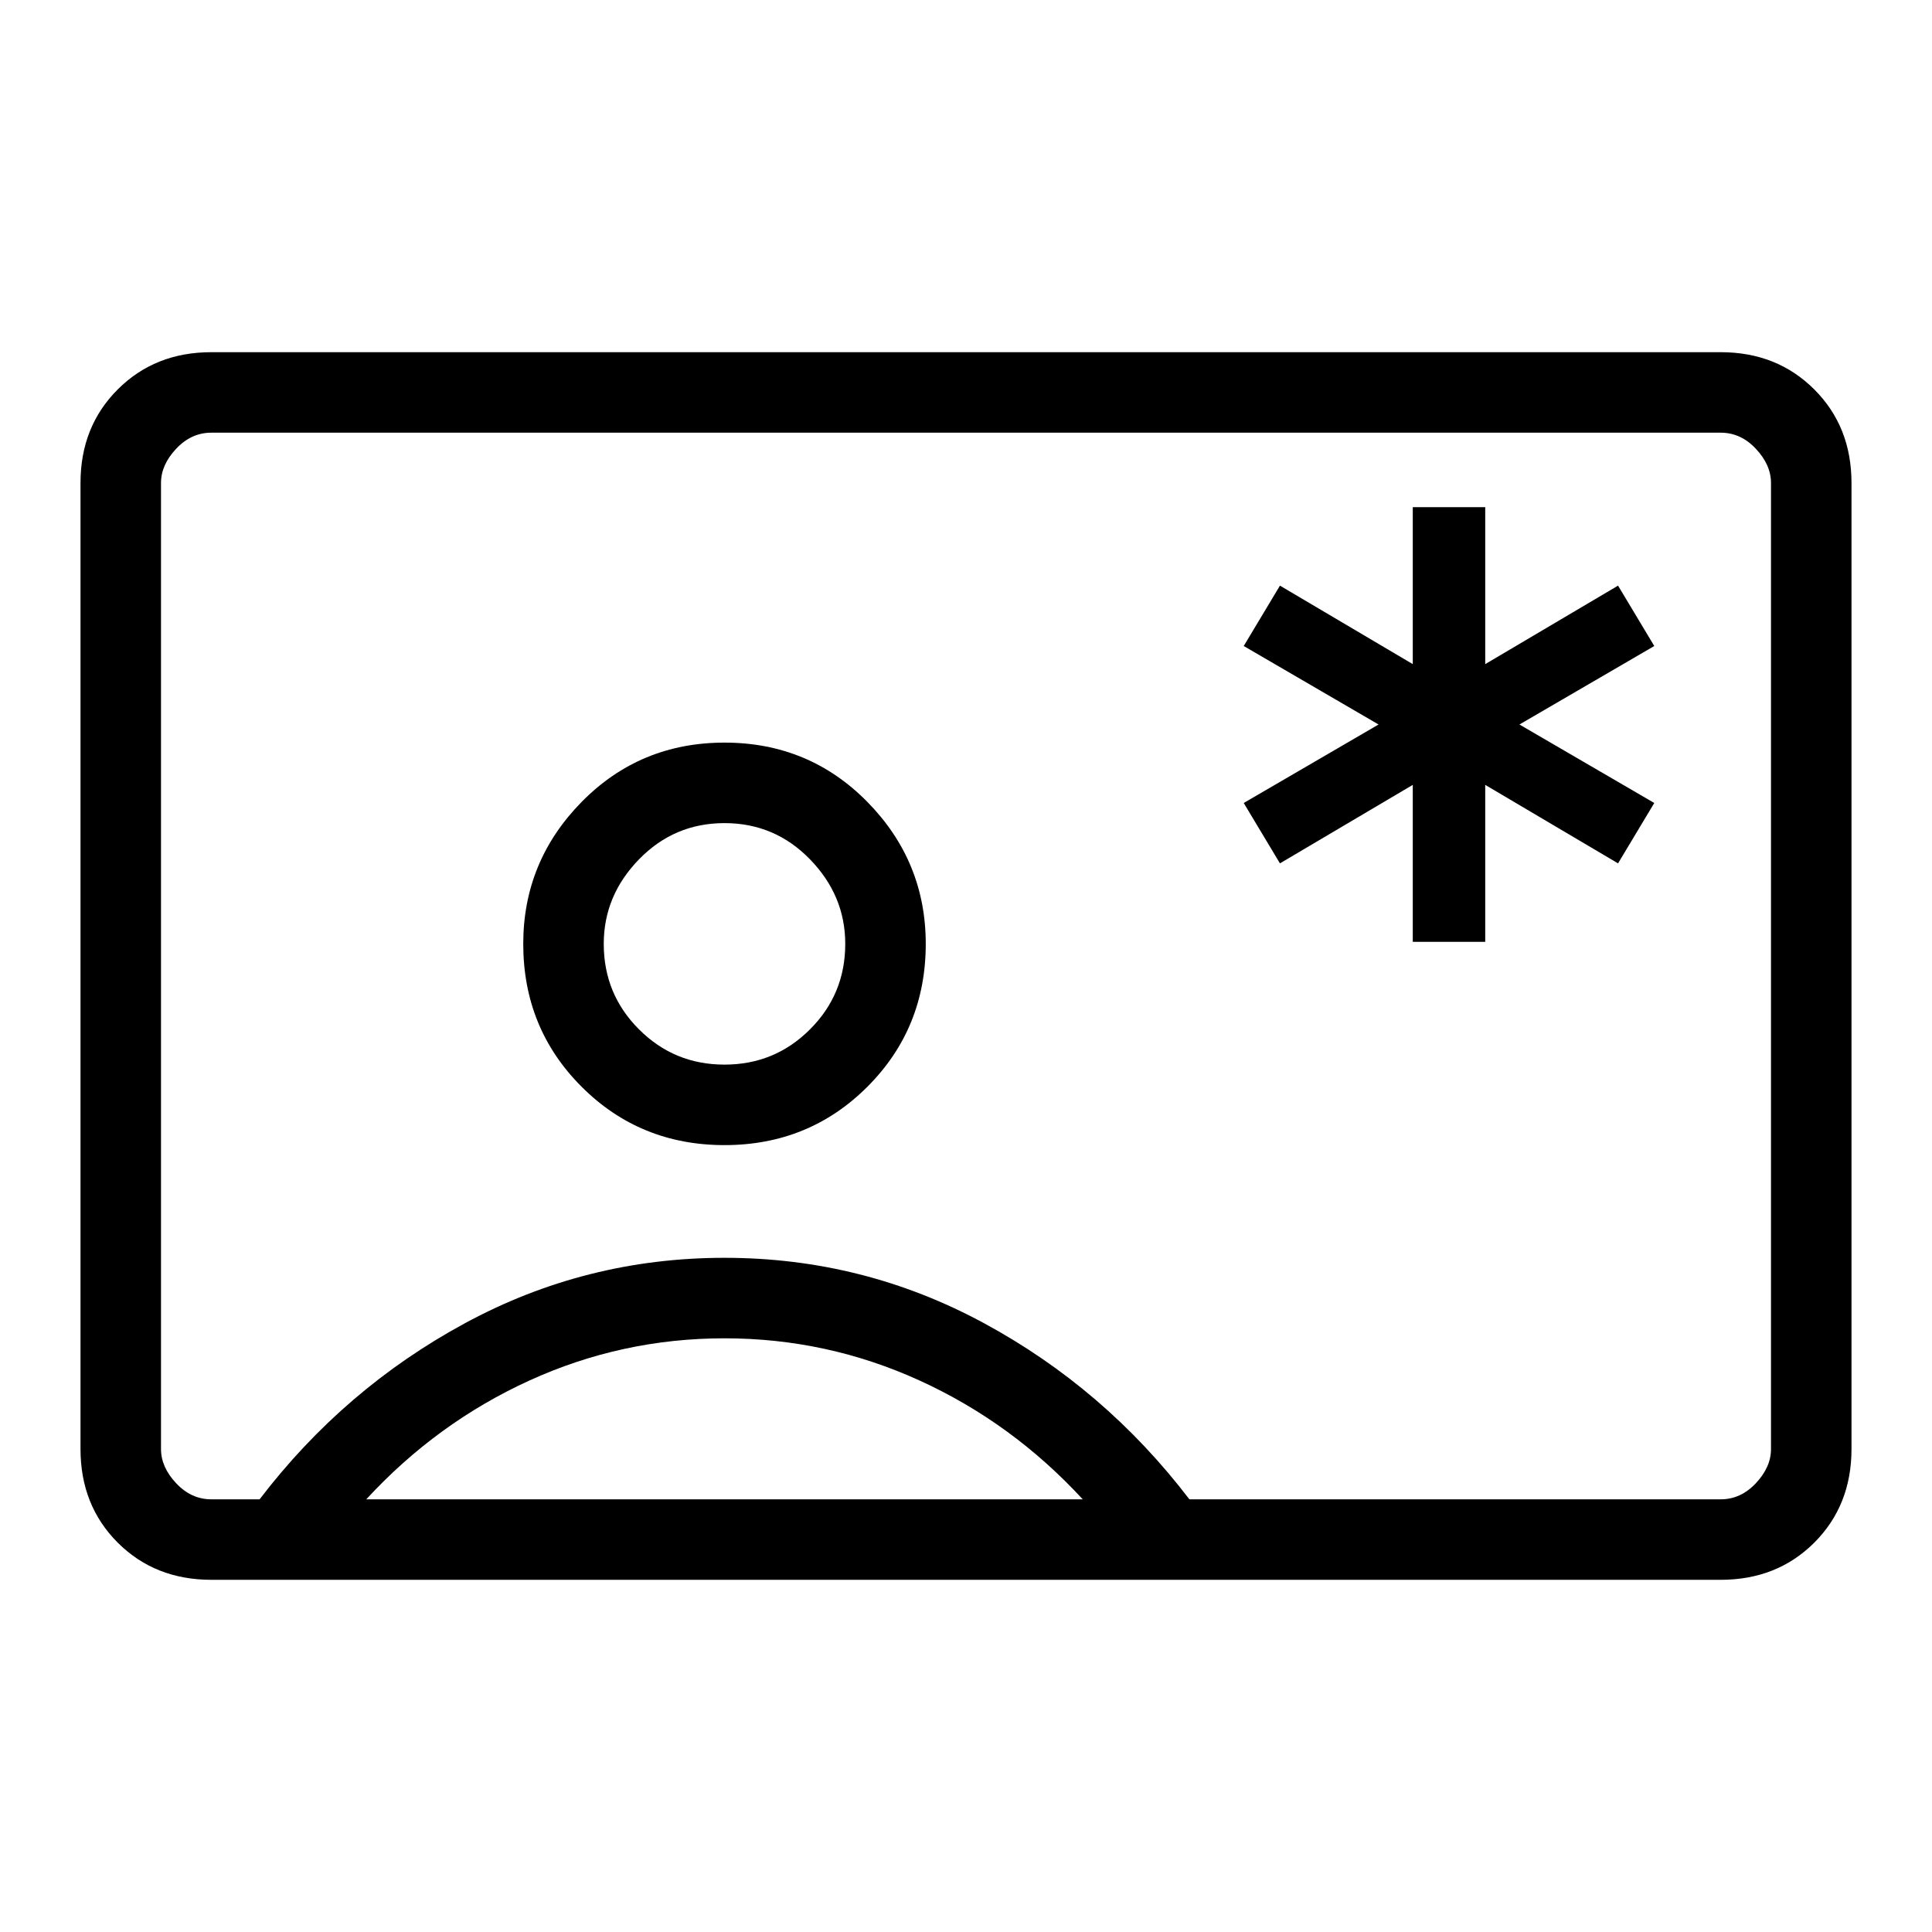
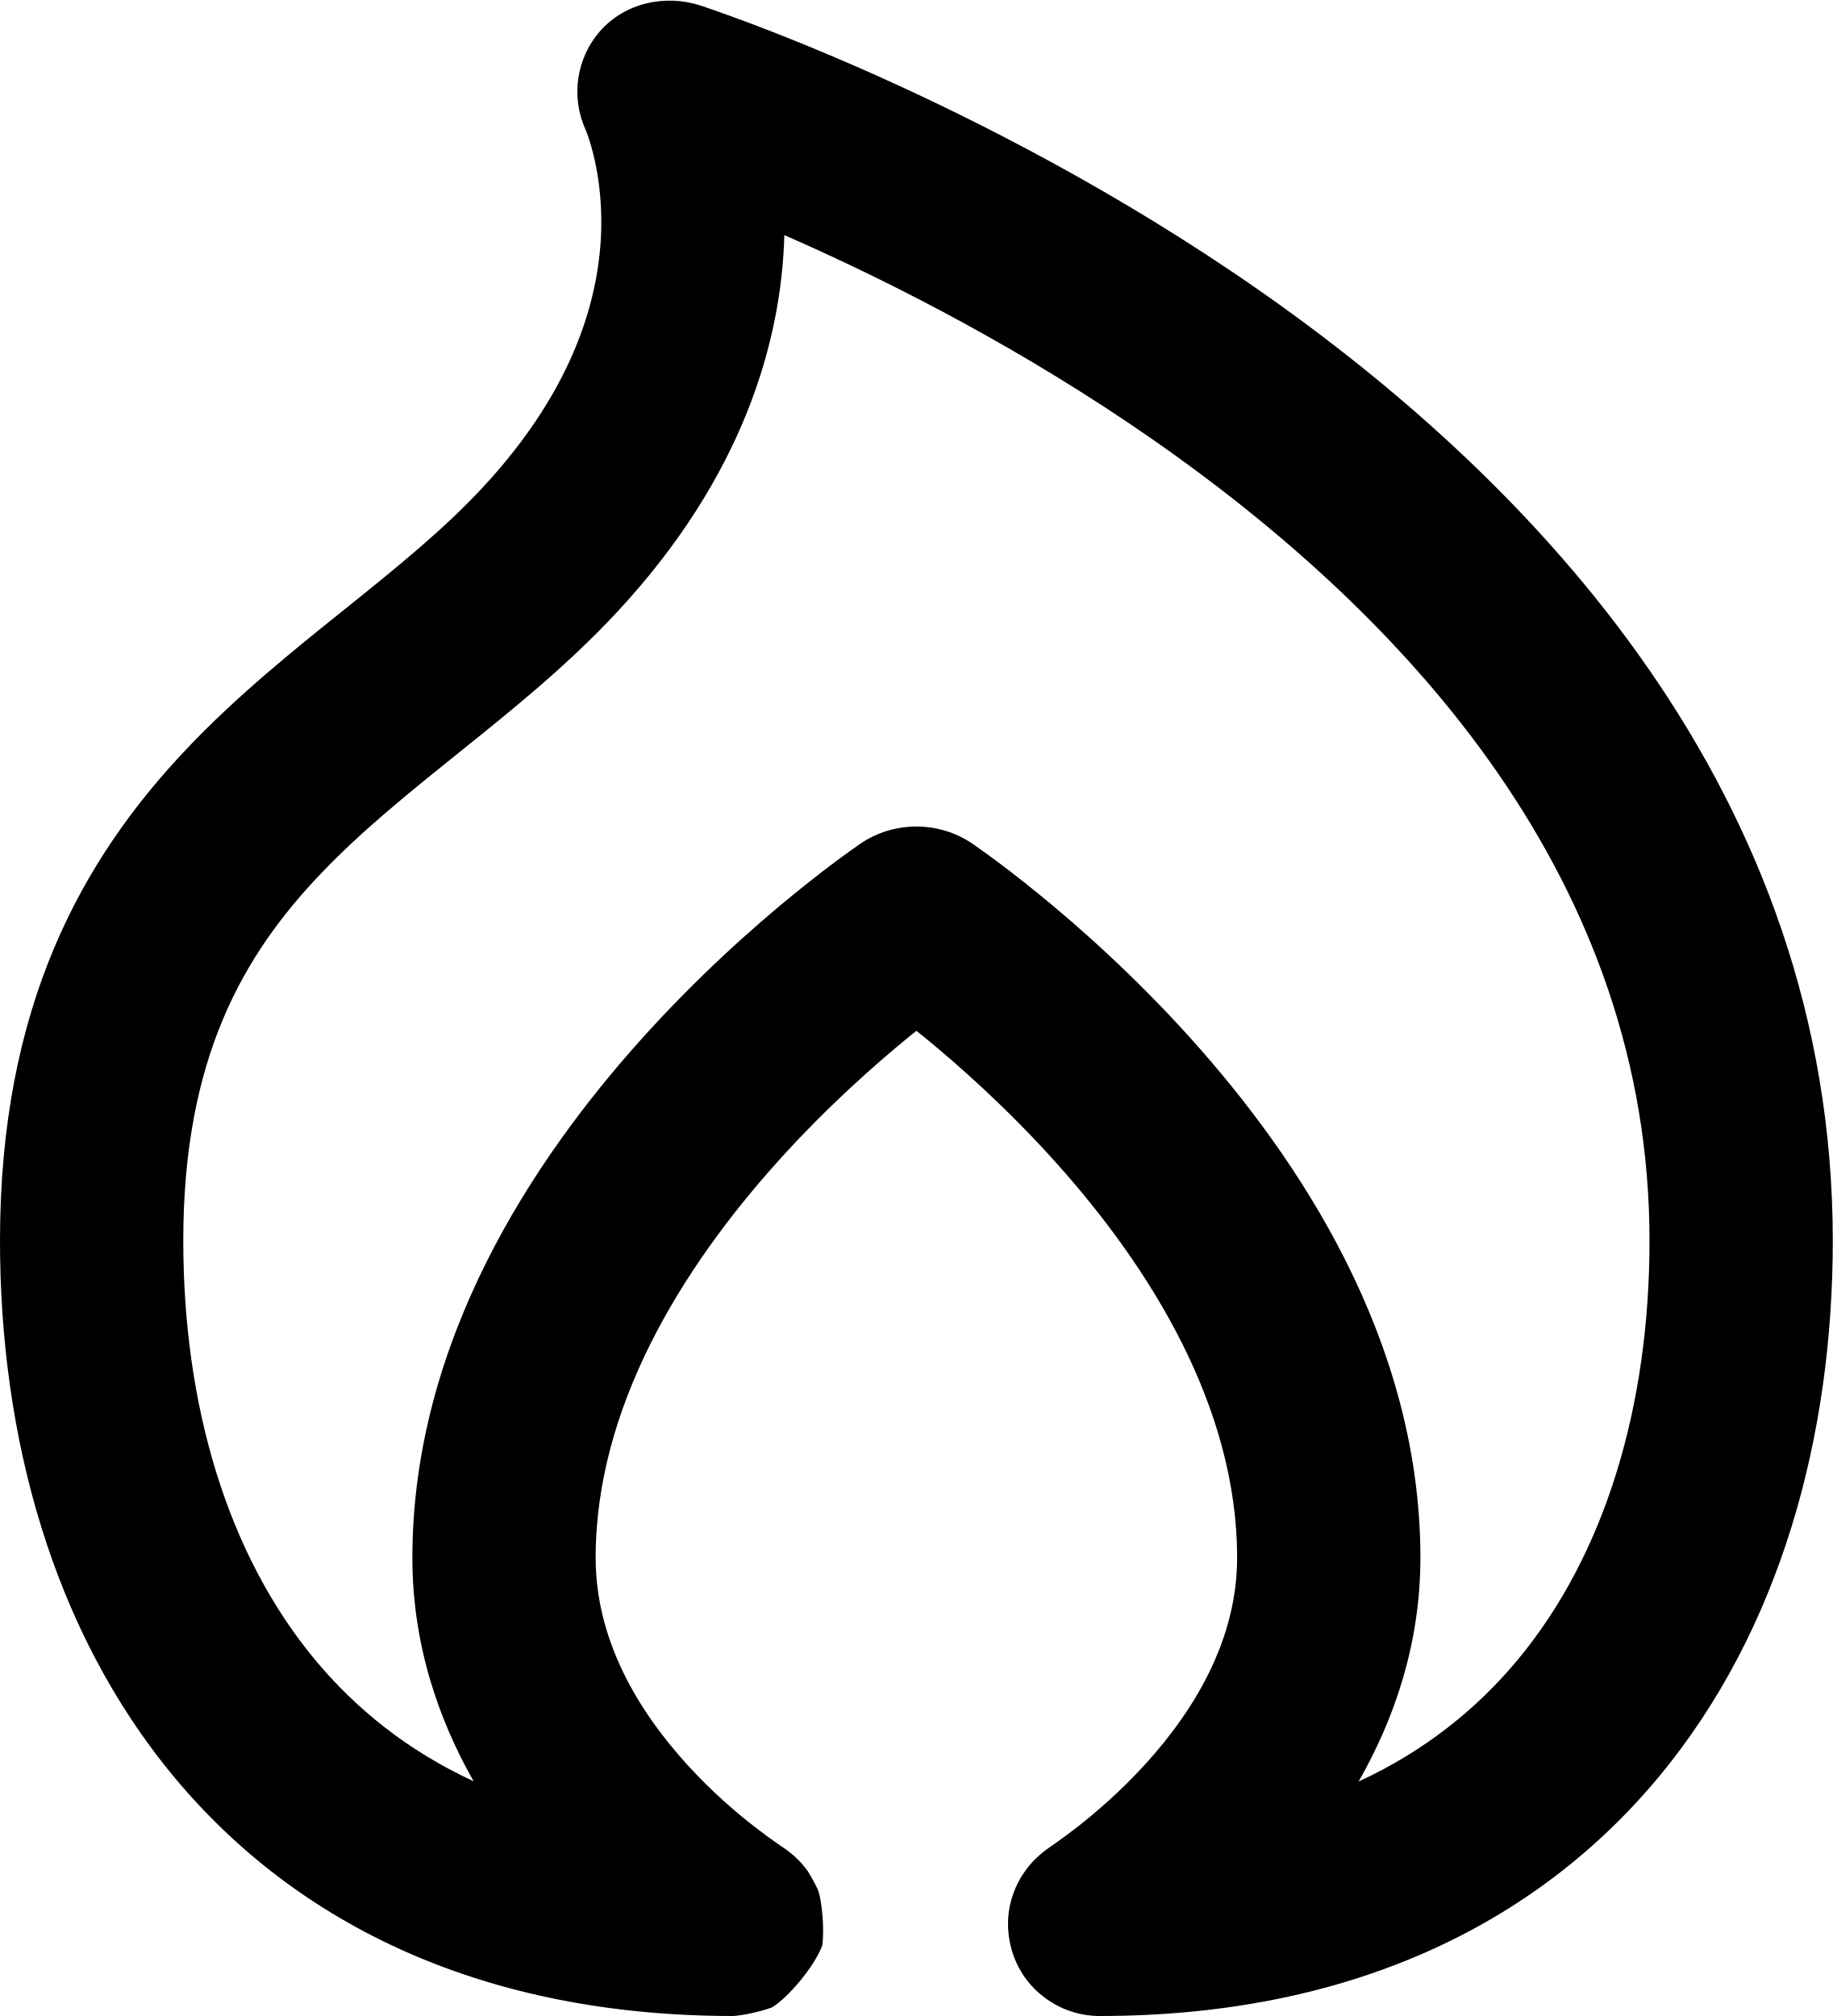
- <svg xmlns="http://www.w3.org/2000/svg" height="24" width="24">
-   <path d="M17.55 11.7h.9V9.75l1.65.975.45-.75L18.875 9l1.675-.975-.45-.75-1.65.975V6.3h-.9v1.95l-1.65-.975-.45.75L17.125 9l-1.675.975.45.75 1.65-.975ZM2.625 19.625q-.7 0-1.163-.462Q1 18.7 1 18V6q0-.7.462-1.162.463-.463 1.163-.463h18.75q.7 0 1.163.463Q23 5.3 23 6v12q0 .7-.462 1.163-.463.462-1.163.462Zm12.15-1h6.6q.25 0 .437-.2.188-.2.188-.425V6q0-.225-.188-.425-.187-.2-.437-.2H2.625q-.25 0-.437.2Q2 5.775 2 6v12q0 .225.188.425.187.2.437.2h.6q1.05-1.375 2.55-2.187 1.5-.813 3.225-.813t3.225.813q1.5.812 2.55 2.187ZM9 14.225q1.05 0 1.775-.725.725-.725.725-1.775 0-1.025-.725-1.763Q10.05 9.225 9 9.225q-1.05 0-1.775.737-.725.738-.725 1.763 0 1.05.725 1.775.725.725 1.775.725Zm-4.45 4.4h8.9q-.875-.95-2.025-1.475-1.15-.525-2.425-.525t-2.425.525q-1.15.525-2.025 1.475Zm4.45-5.4q-.625 0-1.062-.438-.438-.437-.438-1.062 0-.6.438-1.05.437-.45 1.062-.45t1.062.45q.438.45.438 1.05 0 .625-.438 1.062-.437.438-1.062.438ZM12 12Z" />
+ <svg xmlns="http://www.w3.org/2000/svg" width="20" height="22" viewBox="0 0 20 22" fill="none">
+   <path fill-rule="evenodd" clip-rule="evenodd" d="M7.65 0.062C7.675 0.071 7.712 0.083 7.758 0.099C7.852 0.132 7.985 0.179 8.154 0.242C8.49 0.368 8.966 0.557 9.536 0.811C10.671 1.318 12.193 2.091 13.722 3.155C16.745 5.261 20 8.657 20 13.539C20 15.674 19.43 17.787 18.105 19.386C16.755 21.013 14.71 22 12 22C11.935 22 11.675 21.998 11.417 21.812C11.057 21.554 10.97 21.154 11.008 20.867C11.038 20.65 11.13 20.503 11.158 20.46C11.197 20.399 11.234 20.356 11.253 20.334C11.293 20.289 11.328 20.258 11.341 20.247C11.357 20.232 11.372 20.221 11.38 20.214C11.406 20.193 11.432 20.174 11.44 20.169L11.441 20.168L11.518 20.114C11.576 20.073 11.659 20.013 11.759 19.935C11.961 19.777 12.23 19.546 12.497 19.253C13.045 18.651 13.5 17.882 13.5 17C13.5 15.368 12.571 13.851 11.507 12.669C10.987 12.091 10.464 11.627 10.072 11.306C10.047 11.287 10.023 11.267 10 11.249C9.977 11.267 9.953 11.287 9.929 11.306C9.536 11.627 9.013 12.091 8.493 12.669C7.429 13.851 6.5 15.368 6.5 17C6.5 17.889 6.954 18.658 7.498 19.256C7.764 19.549 8.032 19.778 8.233 19.934C8.332 20.011 8.414 20.07 8.47 20.109C8.493 20.125 8.512 20.137 8.528 20.149L8.54 20.157C8.547 20.162 8.563 20.173 8.579 20.184C8.583 20.187 8.614 20.209 8.648 20.238C8.658 20.247 8.677 20.263 8.699 20.285C8.715 20.3 8.765 20.349 8.816 20.421C8.842 20.461 8.901 20.566 8.93 20.633C8.967 20.744 8.999 21.045 8.973 21.23C8.89 21.456 8.603 21.798 8.424 21.906C8.298 21.955 8.083 21.997 8 22C5.29 22 3.245 21.013 1.895 19.386C0.57 17.787 0 15.674 0 13.539C0 10.989 0.884 9.382 2.053 8.155C2.596 7.585 3.197 7.102 3.736 6.669C3.75 6.658 3.764 6.646 3.779 6.635C4.346 6.179 4.843 5.776 5.268 5.319C6.308 4.2 6.544 3.187 6.561 2.498C6.569 2.142 6.519 1.854 6.469 1.662C6.445 1.566 6.421 1.496 6.406 1.455C6.398 1.435 6.393 1.422 6.391 1.417C6.227 1.059 6.288 0.637 6.548 0.34C6.822 0.028 7.263 -0.065 7.65 0.062ZM10.622 9.214C10.661 9.241 10.715 9.28 10.783 9.329C10.919 9.428 11.109 9.572 11.335 9.756C11.786 10.123 12.388 10.659 12.993 11.331C14.179 12.649 15.5 14.632 15.5 17C15.5 17.947 15.21 18.768 14.826 19.441C15.544 19.11 16.116 18.65 16.565 18.109C17.516 16.962 18 15.345 18 13.539C18 9.638 15.405 6.765 12.579 4.796C11.182 3.824 9.779 3.109 8.721 2.637C8.666 2.613 8.612 2.589 8.559 2.566C8.528 3.721 8.111 5.199 6.732 6.681C6.194 7.26 5.585 7.749 5.035 8.191L5.031 8.194C4.463 8.651 3.951 9.062 3.5 9.535C2.652 10.425 2 11.55 2 13.539C2 15.345 2.484 16.962 3.435 18.109C3.882 18.648 4.452 19.108 5.168 19.438C4.786 18.765 4.5 17.946 4.5 17C4.5 14.632 5.821 12.649 7.007 11.331C7.612 10.659 8.214 10.123 8.665 9.756C8.891 9.572 9.081 9.428 9.217 9.329C9.285 9.28 9.339 9.241 9.378 9.214C9.748 8.956 10.249 8.954 10.622 9.214Z" fill="black" />
</svg>
